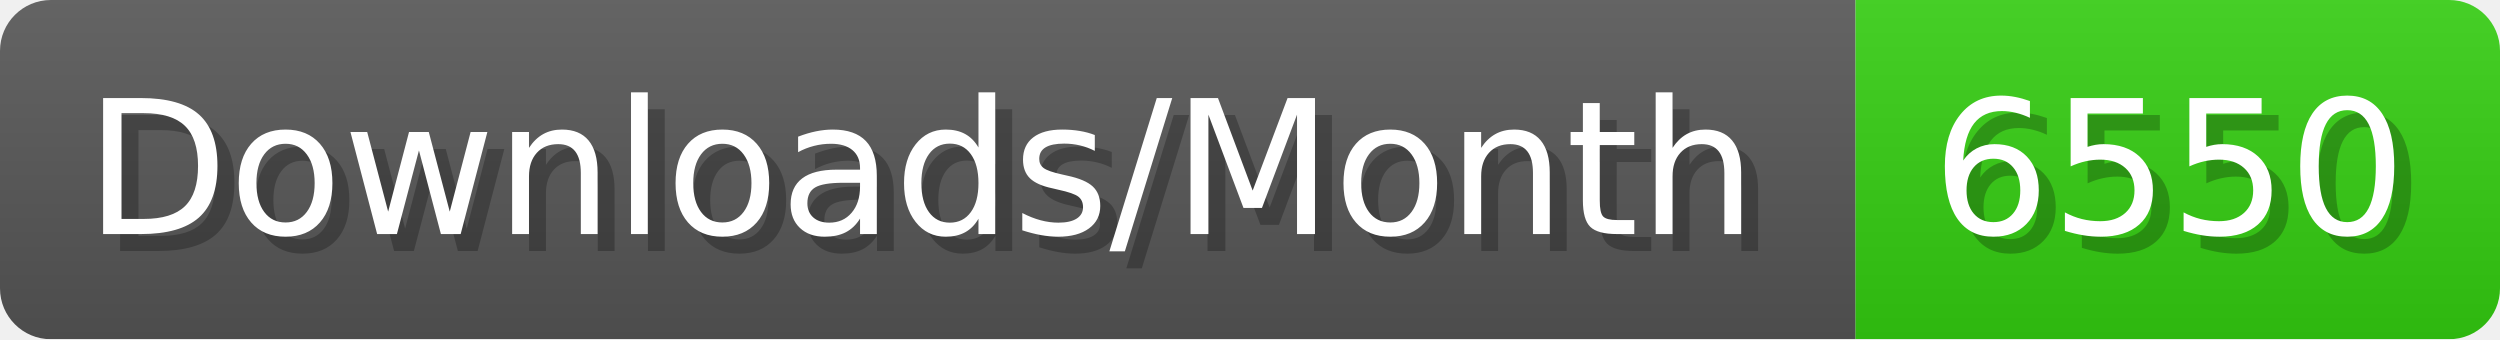
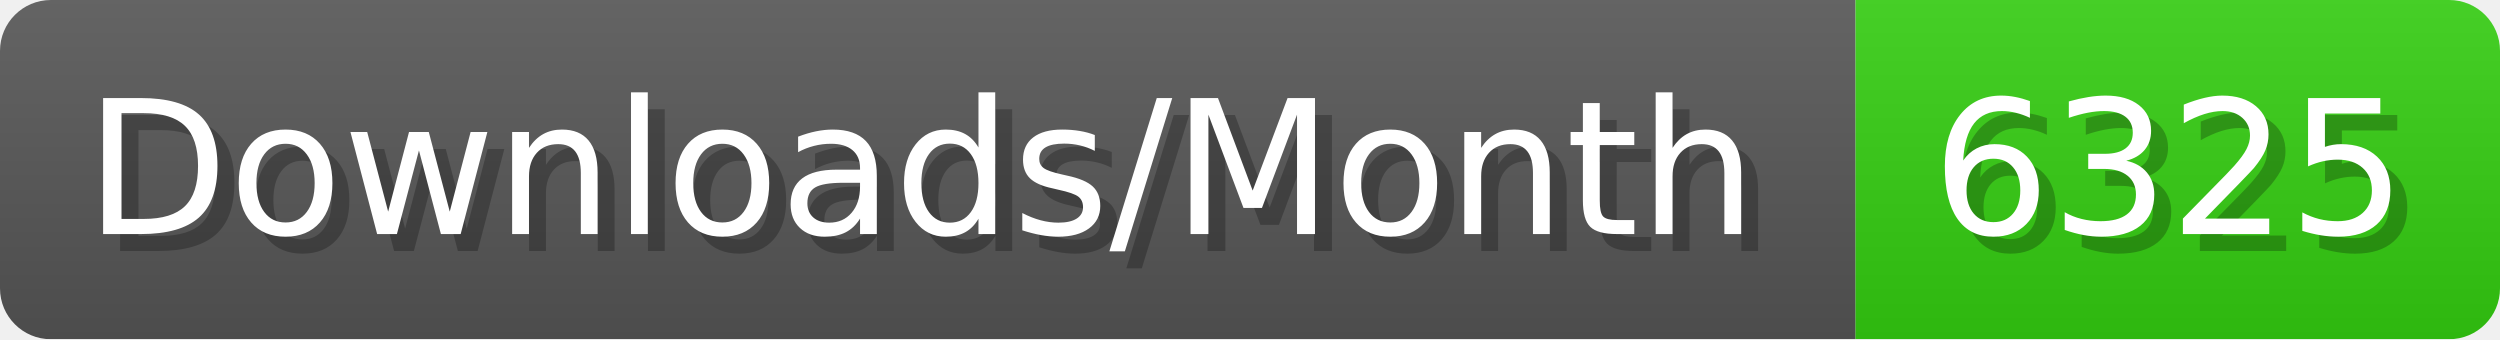
- <svg xmlns="http://www.w3.org/2000/svg" width="147.4" height="20" viewBox="0 0 1474 200" role="img" aria-label="Downloads/Month: 6550">
+ <svg xmlns="http://www.w3.org/2000/svg" width="147.4" height="20" viewBox="0 0 1474 200" role="img" aria-label="Downloads/Month: 6325">
  <linearGradient id="YlXUI" x2="0" y2="100%">
    <stop offset="0" stop-opacity=".1" stop-color="#EEE" />
    <stop offset="1" stop-opacity=".1" />
  </linearGradient>
  <mask id="JHhop">
    <rect width="1474" height="200" rx="30" fill="#FFF" />
  </mask>
  <g mask="url(#JHhop)">
    <rect width="1094" height="200" fill="#555" />
    <rect width="380" height="200" fill="#3C1" x="1094" />
    <rect width="1474" height="200" fill="url(#YlXUI)" />
  </g>
  <g aria-hidden="true" fill="#fff" text-anchor="start" font-family="Verdana,DejaVu Sans,sans-serif" font-size="110">
    <text x="60" y="148" textLength="994" fill="#000" opacity="0.25">Downloads/Month</text>
    <text x="50" y="138" textLength="994">Downloads/Month</text>
-     <text x="1149" y="148" textLength="280" fill="#000" opacity="0.25">6550</text>
-     <text x="1139" y="138" textLength="280">6550</text>
+     <text x="1149" y="148" textLength="280" fill="#000" opacity="0.25">6325</text>
+     <text x="1139" y="138" textLength="280">6325</text>
  </g>
</svg>
